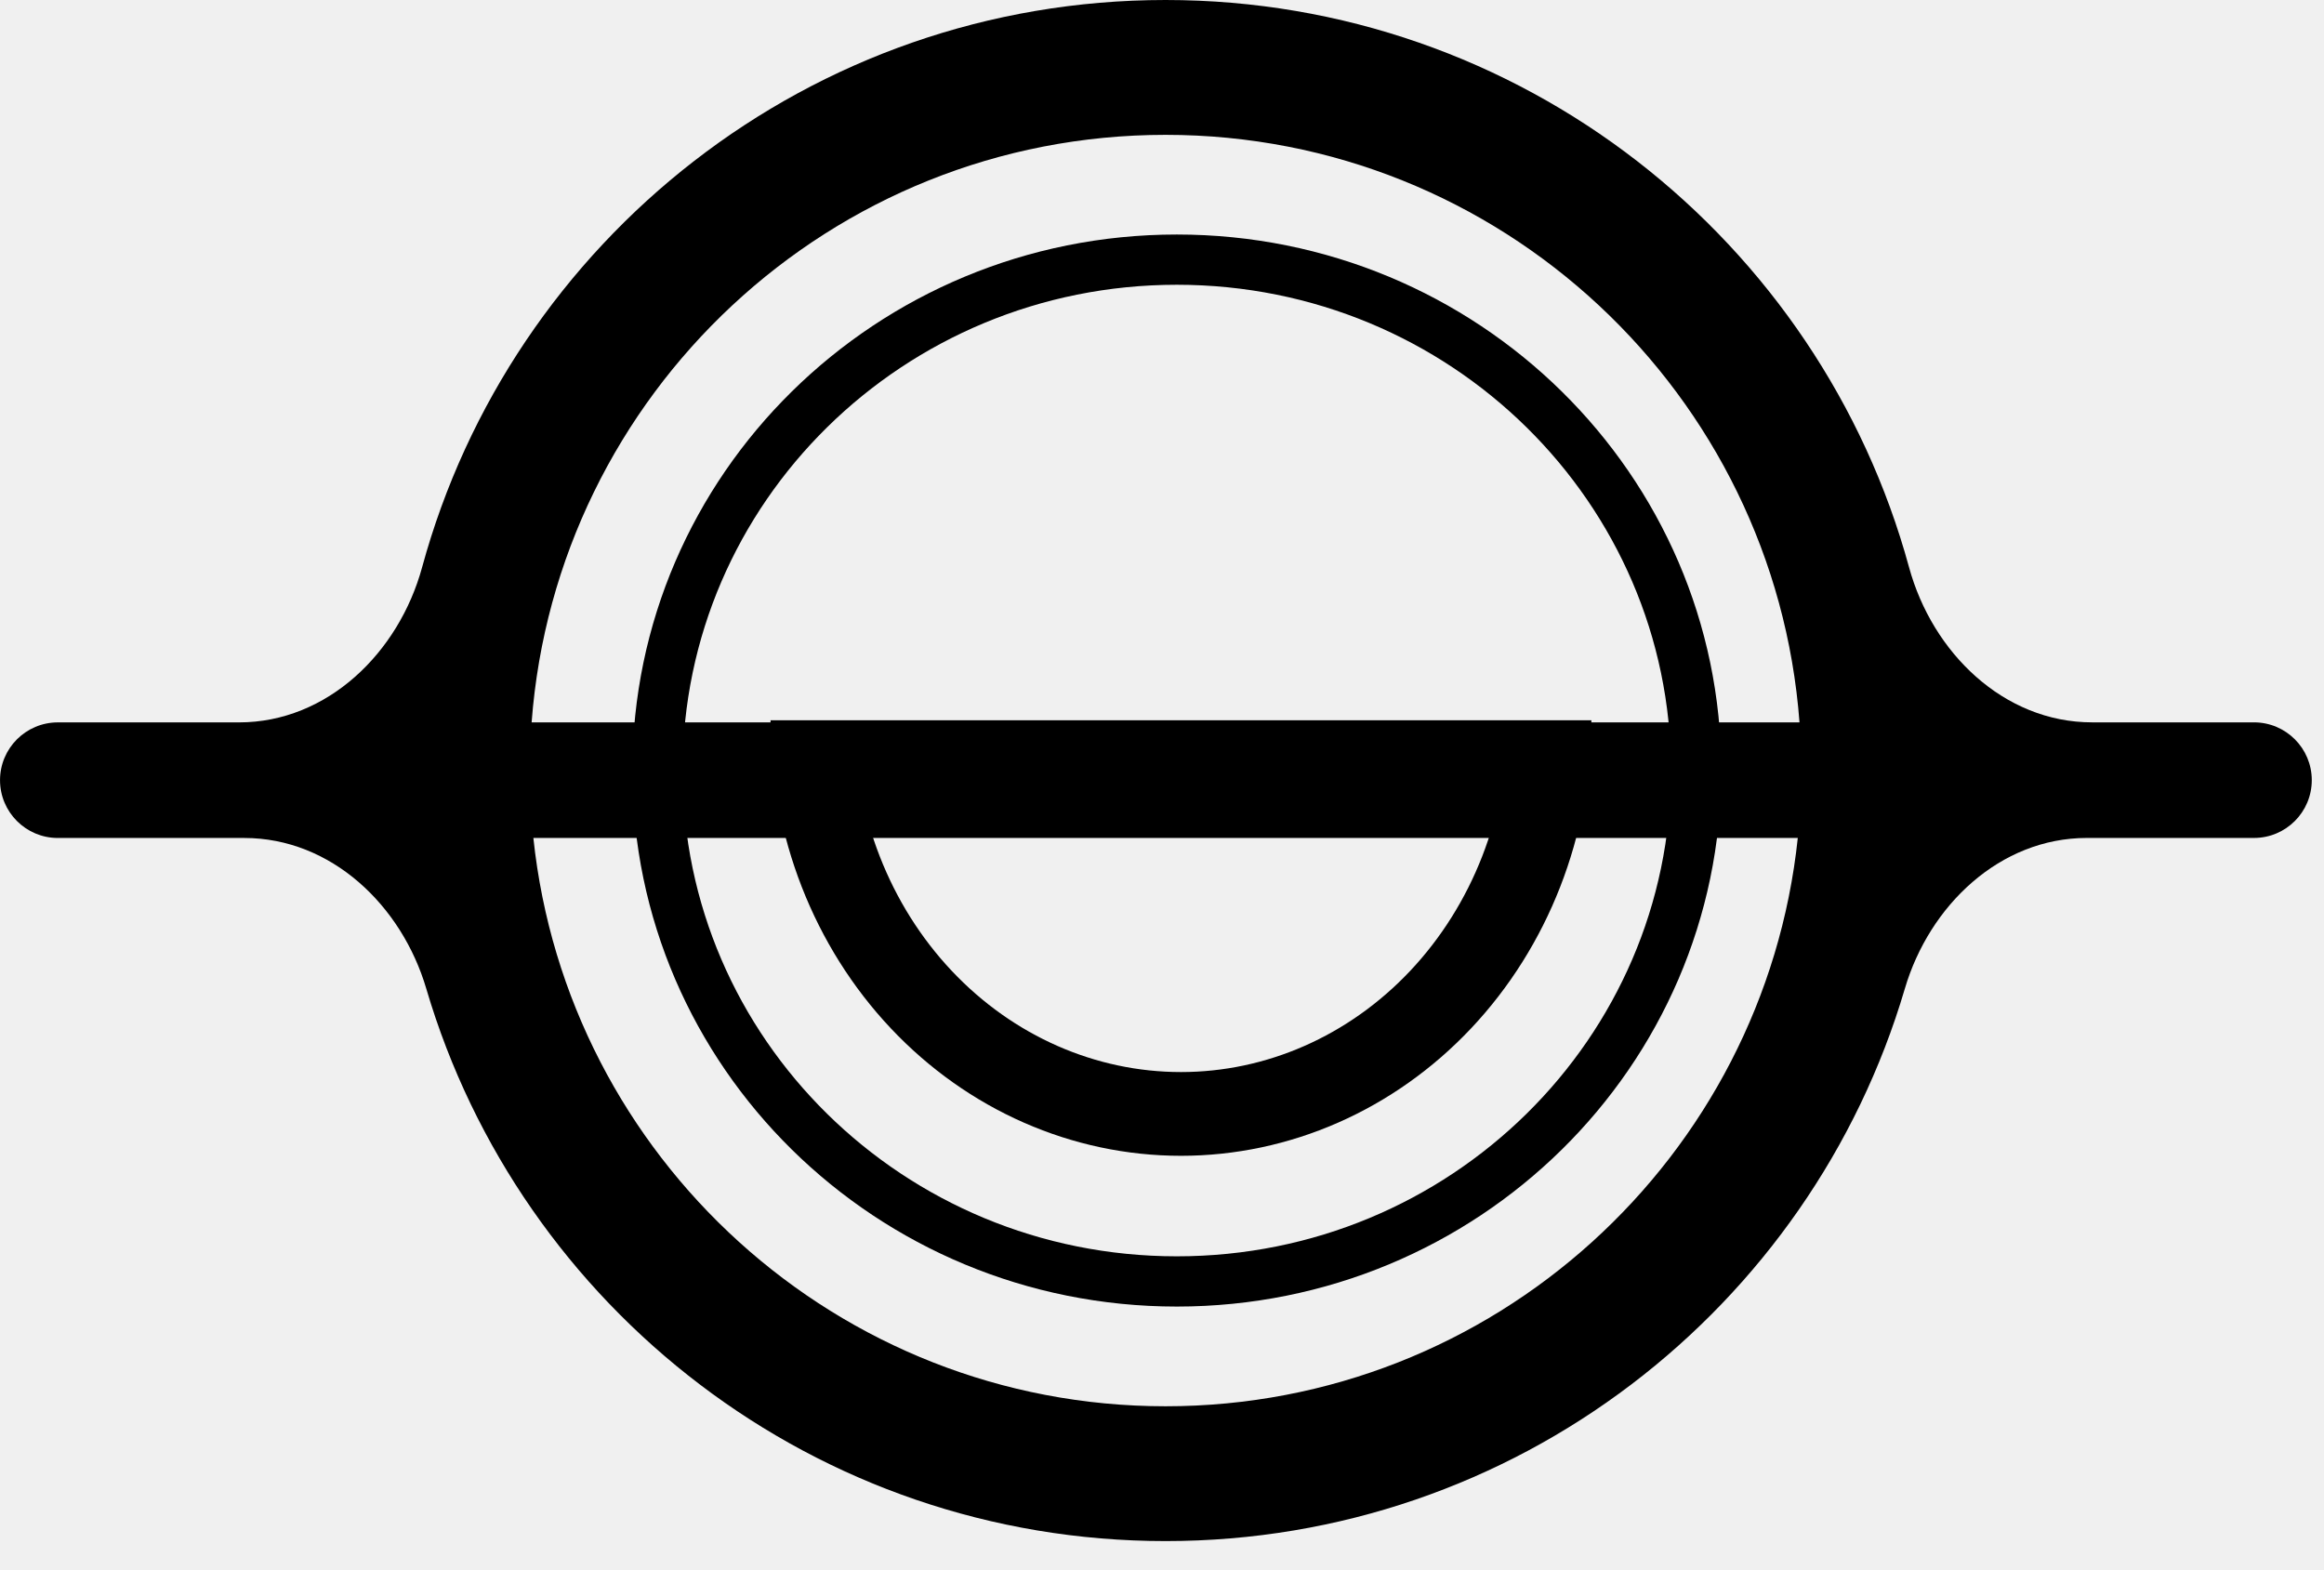
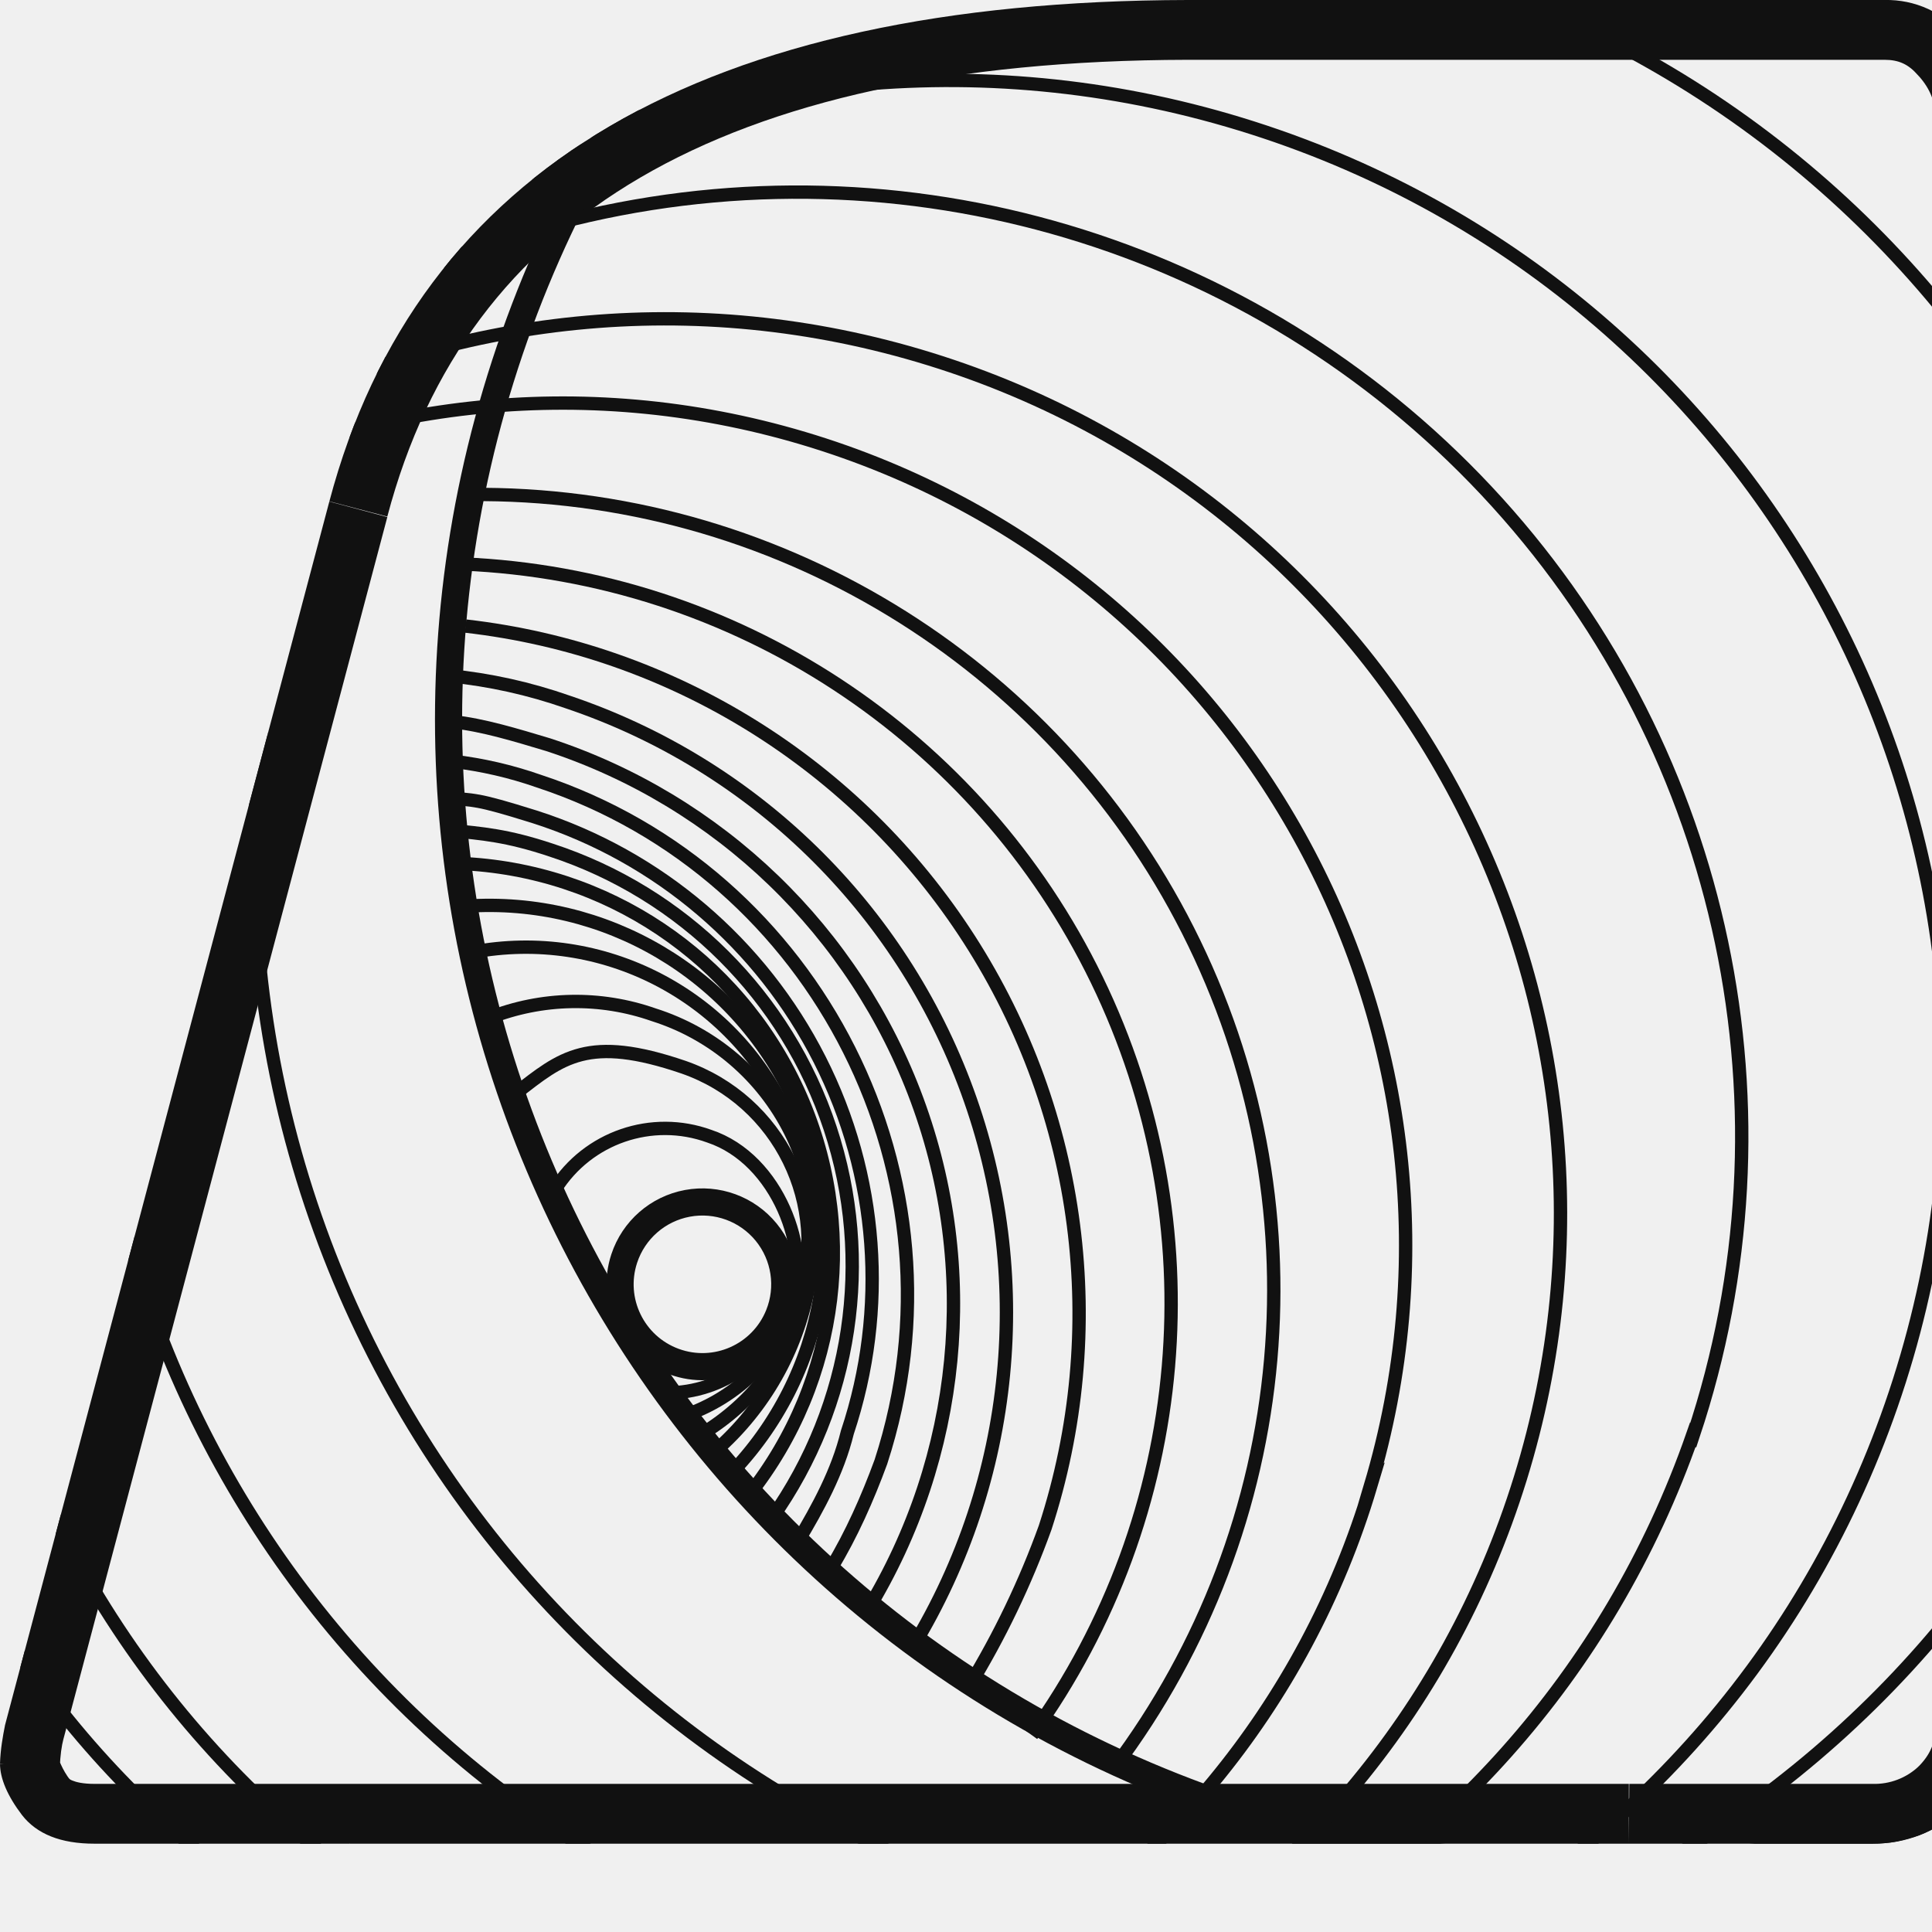
- <svg xmlns="http://www.w3.org/2000/svg" width="77" height="52" fill="none">
-   <path fill="#000" fill-rule="evenodd" d="M17.614 23.936c.816-10.888 9.908-19.468 21.004-19.468 11.096 0 20.188 8.58 21.004 19.468H17.614Zm.058 3.83c1.115 10.582 10.068 18.83 20.946 18.83 10.878 0 19.83-8.248 20.947-18.83H17.672Zm-9.58 0H1.916a1.915 1.915 0 0 1 0-3.83h6.002c2.933 0 5.296-2.312 6.068-5.141C16.94 7.963 26.849 0 38.618 0c11.769 0 21.678 7.963 24.633 18.795.772 2.83 3.135 5.14 6.068 5.14h5.361a1.915 1.915 0 1 1 0 3.83h-5.537c-2.88 0-5.217 2.233-6.031 4.995-3.118 10.58-12.904 18.303-24.494 18.303S17.242 43.34 14.124 32.76c-.814-2.762-3.152-4.994-6.031-4.994Z" clip-rule="evenodd" />
-   <path stroke="#000" stroke-width="1.665" d="M56.197 25.532c0 9.337-7.691 16.928-17.206 16.928s-17.206-7.59-17.206-16.928c0-9.338 7.69-16.929 17.206-16.929 9.515 0 17.206 7.591 17.206 16.929Z" />
+ <svg xmlns="http://www.w3.org/2000/svg" fill="none" viewBox="0 0 42 42">
+   <path fill="#111" d="M68.86 22.7c0-.3.1-.52.27-.65a.9.9 0 0 1 .53-.2h.93c.47 0 .82.25 1.07.76.24.51.8.76 1.64.76l2.73.06c.92 0 1.37-.3 1.37-.9 0-.45-.56-.8-1.67-1.07a35.6 35.6 0 0 0-1.65-.35c-.6-.12-1.2-.26-1.8-.44-.6-.18-1.14-.38-1.64-.62s-.9-.57-1.22-.99c-.3-.42-.46-.91-.46-1.48 0-1.04.37-1.84 1.12-2.4.74-.57 2.02-.85 3.83-.85l1.98.04c1.07 0 2.02.28 2.88.83.85.54 1.28 1.23 1.28 2.05 0 .3-.09.53-.27.66a.89.89 0 0 1-.52.2h-.93c-.47 0-.82-.25-1.07-.76-.24-.51-.79-.77-1.64-.77l-2.35-.05c-.91 0-1.37.3-1.37.9 0 .32.29.6.87.8.58.2 1.28.4 2.1.55.83.16 1.65.35 2.49.57.83.23 1.53.6 2.1 1.1.59.52.88 1.16.88 1.92 0 1.04-.37 1.85-1.12 2.41-.74.57-2.02.85-3.83.85l-2.36-.05a5.26 5.26 0 0 1-2.88-.82c-.86-.55-1.29-1.24-1.29-2.06Zm13.08 2.15v-9.72c0-.2.07-.38.22-.52a.71.71 0 0 1 .52-.22h1.45a.7.7 0 0 1 .53.22c.14.14.22.32.22.52v9.7a.7.7 0 0 1-.23.52.73.73 0 0 1-.52.21h-1.45a.74.74 0 0 1-.52-.2.69.69 0 0 1-.22-.51Zm5.17-.02v-9.7c0-.2.07-.38.21-.52a.69.69 0 0 1 .52-.22h2.29a1 1 0 0 1 .58.22c.2.14.37.32.5.52l4.7 7.24V15.1c0-.2.07-.37.21-.51a.73.73 0 0 1 .53-.21h1.34c.2 0 .37.07.51.2a.7.7 0 0 1 .22.54v9.7c0 .2-.07.38-.22.52a.7.7 0 0 1-.51.21h-2.6c-.2 0-.4-.07-.61-.2a1.73 1.73 0 0 1-.51-.53l-4.31-6.69v6.7c0 .2-.07.37-.22.51a.7.7 0 0 1-.51.21h-1.38a.73.73 0 0 1-.74-.73Zm18.56.8c-1.73 0-3.05-.47-3.97-1.4-.92-.93-1.38-2.35-1.38-4.26 0-1.92.48-3.34 1.44-4.26.96-.92 2.41-1.38 4.34-1.38h1.74c1.14 0 2.18.27 3.1.82.92.55 1.39 1.23 1.39 2.05 0 .3-.1.53-.28.66a.91.91 0 0 1-.53.2h-.92c-.45 0-.8-.26-1.07-.76-.27-.51-.92-.77-1.97-.77h-1.38c-1.14 0-1.91.25-2.32.73-.4.5-.6 1.4-.6 2.7 0 1.31.18 2.22.54 2.72.36.5 1.01.75 1.95.75h1.6c.83 0 1.43-.16 1.79-.48.36-.32.54-.78.55-1.38h-1.76a.73.73 0 0 1-.52-.2.73.73 0 0 1-.21-.53v-.6a.71.71 0 0 1 .73-.73h3.91c.2 0 .38.06.52.2.14.15.22.32.22.52v.87c0 1.45-.44 2.57-1.31 3.36-.88.78-2.16 1.17-3.85 1.17h-1.75Zm8.35-4.48v-6.02a.73.73 0 0 1 .75-.74h1.45c.2 0 .37.07.52.22.14.14.22.32.22.52v6.03c0 .76.16 1.33.5 1.7.33.38.85.57 1.55.57h1.25c.7 0 1.22-.19 1.55-.56.34-.38.5-.95.5-1.7v-6.04a.73.73 0 0 1 .74-.74h1.45c.21 0 .4.07.54.22.14.14.22.32.22.52v6.02c0 1.42-.42 2.52-1.26 3.3-.83.79-2.06 1.18-3.66 1.18h-1.4c-1.61 0-2.84-.4-3.68-1.17a4.34 4.34 0 0 1-1.24-3.31Zm13.3 3.7v-9.7c0-.22.08-.4.23-.54a.71.71 0 0 1 .52-.22h1.47c.2 0 .37.07.5.22a.7.7 0 0 1 .23.53v8.22h6.78c.2 0 .38.07.52.22.15.14.22.32.22.52v.73c0 .2-.07.38-.22.52a.7.7 0 0 1-.51.21h-9a.74.74 0 0 1-.51-.2.69.69 0 0 1-.22-.51Zm10.83 0 1.95-7.42c.53-2.02 2.26-3.04 5.18-3.04h4.2c.2 0 .35.07.47.22.13.14.2.31.2.5v9.74c0 .2-.07.37-.22.51a.74.74 0 0 1-.52.2h-1.47a.73.73 0 0 1-.53-.2.73.73 0 0 1-.2-.53v-1.96h-5.54l-.52 1.96a.93.93 0 0 1-.35.53.95.95 0 0 1-.58.2h-1.54c-.2 0-.34-.05-.43-.17-.1-.12-.13-.22-.13-.3 0-.1.01-.18.03-.24Zm4.1-4.19h4.96V16.6h-2.22a2.1 2.1 0 0 0-2.06 1.57l-.68 2.5Zm21.73 4.57c0 .22-.13.33-.4.33h-1.87c-.2 0-.41-.07-.65-.2a1.62 1.62 0 0 1-.54-.53l-1.32-2.07c-.55-.85-1.2-1.28-1.98-1.28h-1.9v3.35c0 .2-.08.38-.22.52a.7.7 0 0 1-.52.21h-1.46a.72.72 0 0 1-.52-.2.71.71 0 0 1-.22-.53v-9.7c0-.2.07-.38.2-.52a.69.69 0 0 1 .52-.22h6.43c1.2 0 2.17.32 2.93.96a3.2 3.2 0 0 1 1.14 2.58c0 1.52-.98 2.46-2.94 2.85.31.11.6.31.87.6.26.27.57.67.9 1.2l1.43 2.25c.08.15.12.28.12.4Zm-8.66-5.96h3.32a3 3 0 0 0 1.4-.31c.42-.22.62-.56.62-1.03 0-.46-.2-.8-.61-1.02a3 3 0 0 0-1.41-.32h-3.32v2.68Zm9.96 5.58v-9.72c0-.2.08-.38.22-.52a.71.71 0 0 1 .52-.22h1.45a.7.7 0 0 1 .53.22c.15.14.22.32.22.52v9.7a.7.7 0 0 1-.22.52.72.72 0 0 1-.53.21h-1.45a.74.74 0 0 1-.52-.2.69.69 0 0 1-.22-.51Zm4.22-8.99v-.73a.72.72 0 0 1 .74-.74h9.9a.72.72 0 0 1 .73.74v.73c0 .21-.07.4-.2.53a.73.73 0 0 1-.54.2h-3.47v8.26a.7.7 0 0 1-.22.51.72.72 0 0 1-.52.2h-1.47a.7.7 0 0 1-.73-.72V16.6h-3.48a.73.73 0 0 1-.53-.2.72.72 0 0 1-.21-.53Zm11.7-1.1c0-.25.13-.37.4-.37h1.48c.58 0 1.04.24 1.35.74l2.53 3.89 2.51-3.9c.33-.48.78-.73 1.36-.73h1.49c.27 0 .4.12.4.37 0 .12-.04.24-.13.37l-4.17 6.44v3.28a.7.7 0 0 1-.21.51.71.71 0 0 1-.52.2h-1.47a.74.74 0 0 1-.52-.2.69.69 0 0 1-.21-.51v-3.28l-4.17-6.44a.66.66 0 0 1-.13-.37Z" />
  <mask id="a" fill="#fff">
-     <path d="M52.727 23.866c0 3.828-1.433 7.498-3.983 10.205-2.55 2.706-6.009 4.226-9.615 4.226-3.607 0-7.066-1.52-9.616-4.226-2.55-2.707-3.983-6.377-3.983-10.205h27.197Z" />
+     <path fill-rule="evenodd" d="M7.16 10.9.11 37.5c-.05.25-.1.53-.11.84 0 .32.16.7.48 1.12.32.41.84.62 1.57.62h38.66c.73 0 1.36-.25 1.89-.73.52-.5.78-1.12.78-1.84V2.6c0-.69-.23-1.3-.7-1.82A2.16 2.16 0 0 0 40.97 0H25.82C15.3.02 9.08 3.65 7.16 10.9Z" clip-rule="evenodd" />
  </mask>
-   <path stroke="#000" stroke-width="5.55" d="M52.727 23.866c0 3.828-1.433 7.498-3.983 10.205-2.55 2.706-6.009 4.226-9.615 4.226-3.607 0-7.066-1.52-9.616-4.226-2.55-2.707-3.983-6.377-3.983-10.205h27.197Z" mask="url(#a)" />
+   <path fill="#111" d="m.11 37.5-1.25-.33-.01.02v.02l1.26.3Zm7.05-26.6 1.26.33-1.26-.33ZM0 38.34l-1.3-.07v.07H0Zm.48 1.12-1.05.78h.01l.01.02 1.03-.8Zm7.13.62v-1.3H7.6v1.3Zm27.8 0v-1.3 1.3Zm7.19-.73.88.96v-.01l.02-.01-.9-.94ZM42.68.78l-.99.85.01.01.01.01.97-.87ZM25.82 0v-1.3V0ZM1.37 37.84l7.05-26.6-2.51-.67-7.05 26.6 2.51.67Zm-.07.58c.01-.26.04-.47.08-.62l-2.53-.59c-.08.33-.13.69-.15 1.06l2.6.15Zm.22.27a1.75 1.75 0 0 1-.2-.34c-.03-.07-.02-.06-.02 0h-2.6c0 .72.35 1.37.73 1.89l2.1-1.55Zm.53.09c-.25 0-.4-.04-.47-.07-.06-.02-.07-.04-.08-.05l-2.05 1.6c.65.84 1.64 1.12 2.6 1.12v-2.6Zm5.54 0H2.05v2.6H7.6v-2.6Zm0 0v2.6h.02l-.01-2.6Zm27.82 0H7.61v2.6h27.8v-2.6Zm.02 0h-.01l-.02 2.6h.03v-2.6Zm5.28 0h-5.28v2.6h5.28v-2.6Zm1-.38a1.4 1.4 0 0 1-1 .38v2.6a4 4 0 0 0 2.77-1.07L41.7 38.4Zm.37-.9c0 .38-.12.65-.38.91l1.8 1.88a3.76 3.76 0 0 0 1.18-2.78h-2.6Zm0-34.9v34.9h2.6V2.6h-2.6Zm-.37-.95c.26.29.37.59.37.95h2.6c0-1.02-.35-1.93-1.03-2.69L41.7 1.65Zm-.74-.35c.31 0 .52.1.72.33l1.98-1.7a3.46 3.46 0 0 0-2.7-1.23v2.6Zm-15.15 0h15.15v-2.6H25.82v2.6Zm-17.4 9.93c.87-3.3 2.7-5.73 5.5-7.37 2.84-1.66 6.77-2.55 11.9-2.56v-2.6c-5.4 0-9.84.94-13.21 2.92-3.42 2-5.66 5-6.7 8.95l2.51.66Z" mask="url(#a)" />
+   <mask id="b" width="44" height="41" x="0" y="0" maskUnits="userSpaceOnUse" style="mask-type:alpha">
+     <path fill="#111" fill-rule="evenodd" d="M7.16 10.9.11 37.5c-.05.25-.1.53-.11.84 0 .32.16.7.48 1.12.32.41.84.62 1.57.62h38.66c.73 0 1.36-.25 1.89-.73.52-.5.78-1.12.78-1.84V2.6c0-.69-.23-1.3-.7-1.82A2.16 2.16 0 0 0 40.97 0H25.82C15.3.02 9.08 3.65 7.16 10.9Z" clip-rule="evenodd" />
+   </mask>
+   <g stroke="#111" stroke-miterlimit="10" mask="url(#b)">
+     <path stroke-width=".59" d="M16.93 28.59a1.79 1.79 0 1 0-3.36-1.23 1.79 1.79 0 0 0 3.36 1.23Z" />
+     <path stroke-width=".29" d="M14.5 30.28c1.21 0 2.29-.79 2.72-1.93.42-1.14-.3-3.15-1.8-3.65a2.82 2.82 0 0 0-3.35 1.15" />
+     <path stroke-width=".29" d="M14.86 30.78a3.96 3.96 0 0 0 2.5-2.5 4.03 4.03 0 0 0-2.5-5.08c-2.08-.71-2.65-.21-3.65.57" />
+     <path stroke-width=".29" d="M15.07 31.28a5.07 5.07 0 0 0 2.36-2.79 5.01 5.01 0 0 0-3.22-6.43 5.12 5.12 0 0 0-3.58.07" />
+     <path stroke-width=".29" d="M15.35 31.71a6.25 6.25 0 0 0-5.08-11.01" />
+     <path stroke-width=".29" d="M15.85 32.07a7.29 7.29 0 0 0-5.72-12.37" />
+     <path stroke-width=".29" d="M16.28 32.5a8.47 8.47 0 0 0-6.3-13.73" />
+     <path stroke-width=".29" d="M16.78 33a9.5 9.5 0 0 0-4.8-14.52c-.96-.32-1.5-.36-2.21-.43" />
+     <path stroke-width=".29" d="M17.35 33.5c.43-.72.86-1.5 1.07-2.36a10.55 10.55 0 0 0-6.79-13.38c-1.34-.42-1.29-.35-1.93-.42" />
+     <path stroke-width=".29" d="M18.08 34.07c.43-.71.78-1.5 1.07-2.29 2-6.15-1.36-12.8-7.44-14.8a8.73 8.73 0 0 0-1.86-.43" />
+     <path stroke-width=".29" d="M18.86 35a12.79 12.79 0 0 0-6.94-18.81c-.7-.21-1.42-.43-2.07-.5" />
+     <path stroke-width=".29" d="M19.85 35.79a14 14 0 0 0-7.51-20.53 11.1 11.1 0 0 0-2.57-.57" />
+     <path stroke-width=".29" d="M21.07 36.65a18.96 18.96 0 0 0 1.65-3.44 15.04 15.04 0 0 0-12.6-19.6" />
+     <path stroke-width=".29" d="M22.43 37.72a16.08 16.08 0 0 0-12.37-25.46" />
+     <path stroke-width=".29" d="M24.22 38.43A17.29 17.29 0 0 0 10.2 10.75" />
+     <path stroke-width=".29" d="M29.79 32.31a18.31 18.31 0 1 0-35.1-10.46A18.31 18.31 0 0 0 29.8 32.3Z" />
+     <path stroke-width=".29" d="M33.05 32.14a19.45 19.45 0 1 0-37.17-11.5 19.45 19.45 0 0 0 37.17 11.5Z" />
+     <path stroke-width=".29" d="M36.81 31.2A20.53 20.53 0 1 0-2.34 18.84 20.53 20.53 0 0 0 36.8 31.19Z" />
+     <path stroke-width=".29" d="M41.29 30.02A21.67 21.67 0 1 0-.01 16.84a21.67 21.67 0 0 0 41.3 13.18Z" />
+     <path stroke-width=".29" d="M46.28 28.07a22.74 22.74 0 1 0-43.31-13.9 22.74 22.74 0 0 0 43.3 13.9Z" />
+     <path stroke-width=".29" d="M52.03 25.87A23.85 23.85 0 0 0 36.7-4.18a23.85 23.85 0 0 0-30 15.41A23.85 23.85 0 0 0 22.02 41.3a23.85 23.85 0 0 0 30-15.42Z" />
+     <path stroke-width=".59" d="M58.46 23.35A24.96 24.96 0 1 0 10.98 7.92a24.96 24.96 0 0 0 47.48 15.43Z" />
+   </g>
</svg>
